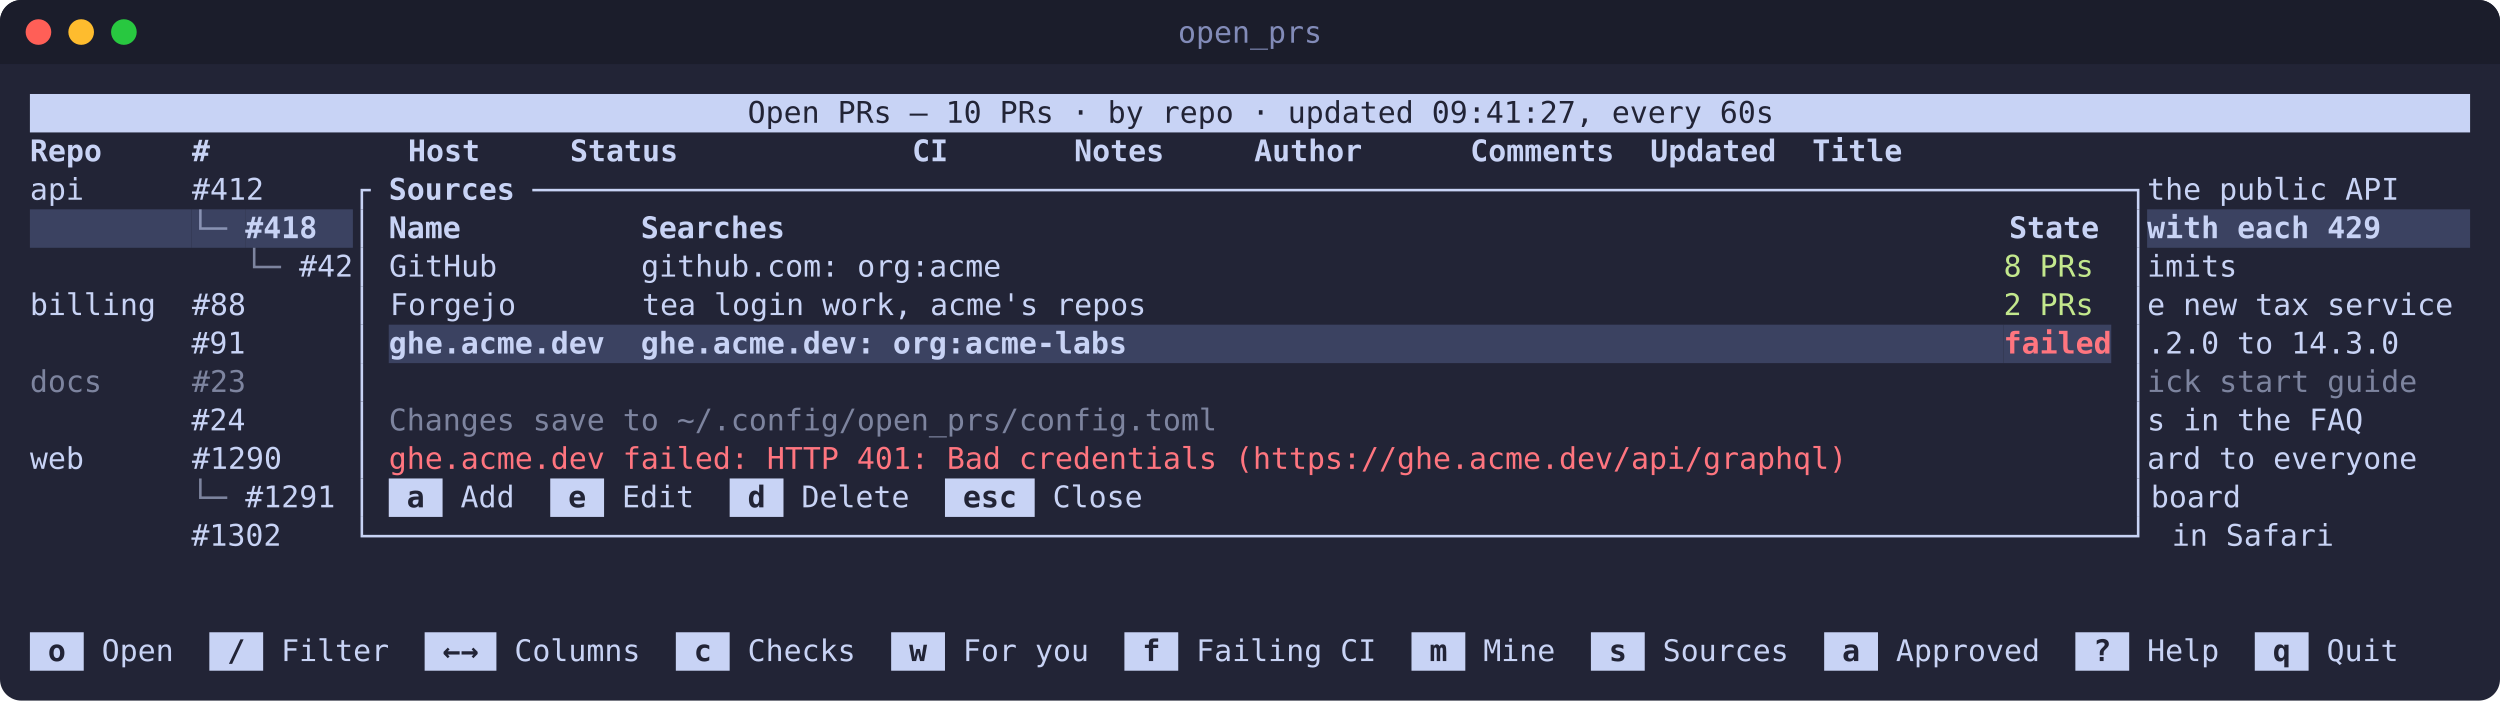
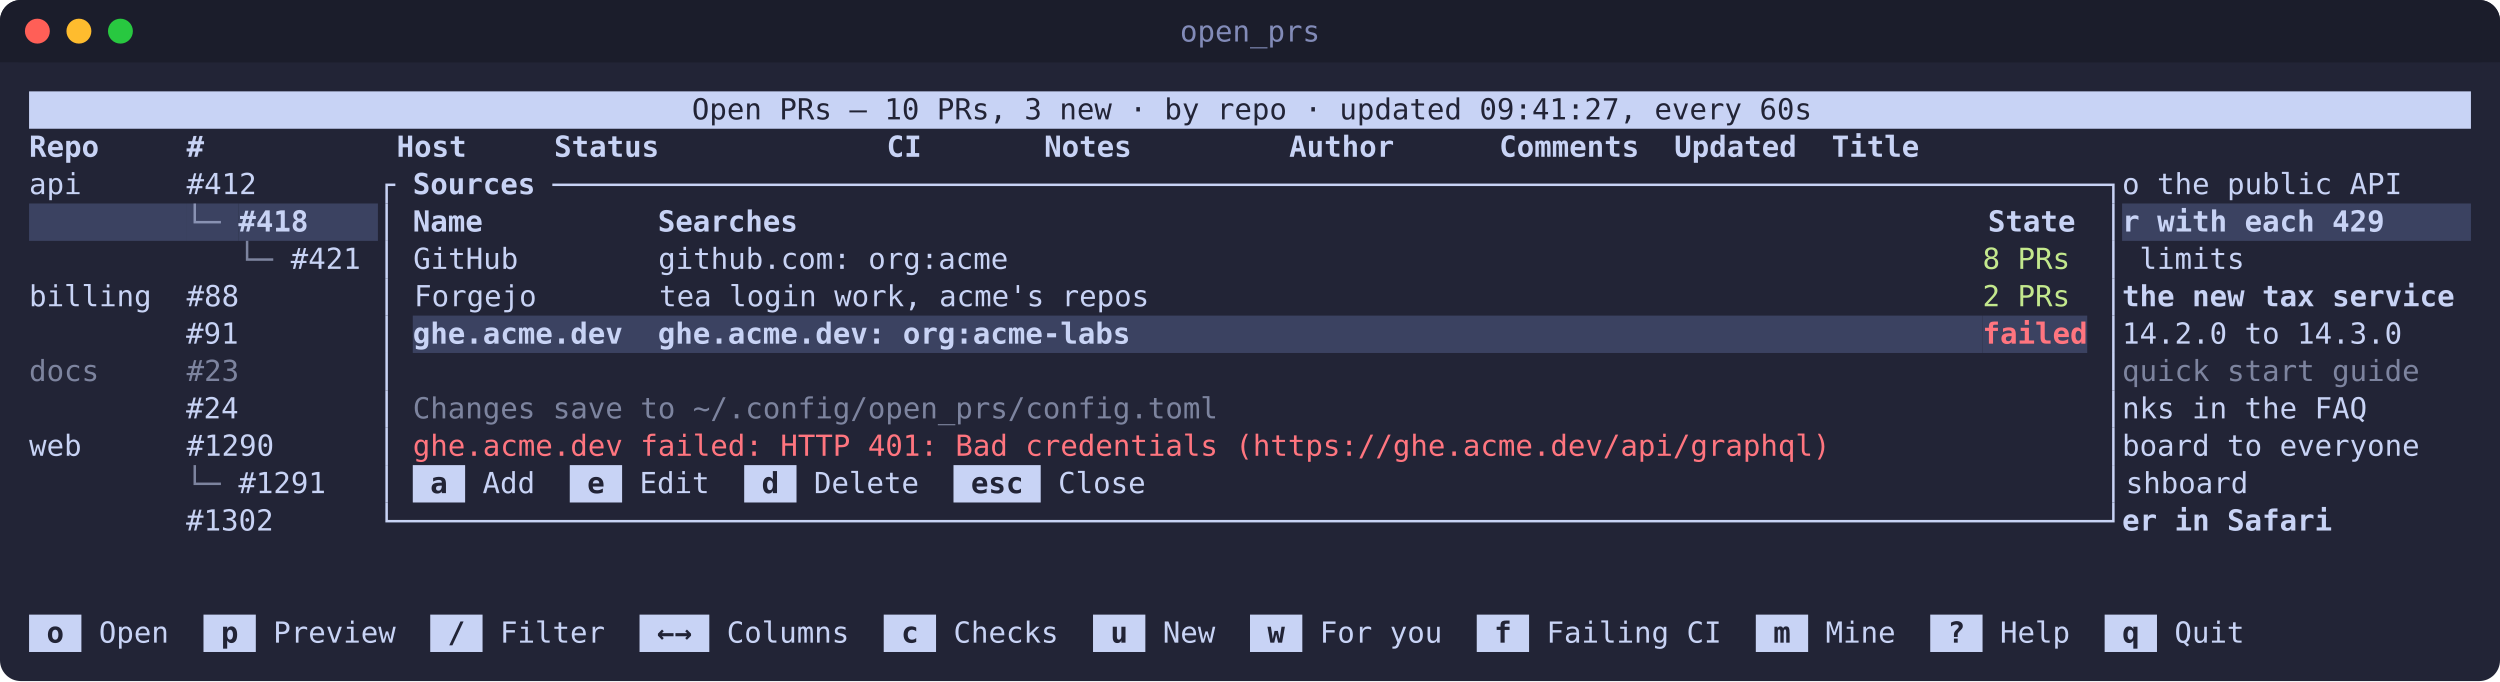
- <svg xmlns="http://www.w3.org/2000/svg" width="1170.4" height="328" viewBox="0 0 1170.4 328" font-family="ui-monospace,SFMono-Regular,Menlo,Consolas,'DejaVu Sans Mono',monospace" font-size="14" xml:space="preserve">
-   <rect width="1170.4" height="328" rx="10" fill="#222436" />
-   <rect width="1170.4" height="30" rx="10" fill="#1b1d2b" />
-   <rect y="20" width="1170.4" height="10" fill="#1b1d2b" />
+ <svg xmlns="http://www.w3.org/2000/svg" width="1204" height="328" viewBox="0 0 1204 328" font-family="ui-monospace,SFMono-Regular,Menlo,Consolas,'DejaVu Sans Mono',monospace" font-size="14" xml:space="preserve">
+   <rect width="1204" height="328" rx="10" fill="#222436" />
+   <rect width="1204" height="30" rx="10" fill="#1b1d2b" />
+   <rect y="20" width="1204" height="10" fill="#1b1d2b" />
  <circle cx="18" cy="15" r="6" fill="#ff5f57" />
  <circle cx="38" cy="15" r="6" fill="#febc2e" />
  <circle cx="58" cy="15" r="6" fill="#28c840" />
-   <text x="585.2" y="20" fill="#828bb8" text-anchor="middle">open_prs</text>
-   <rect x="14" y="44" width="1142.4" height="18" fill="#c8d3f5" />
-   <text x="350 358.4 366.8 375.2 383.6 392 400.4 408.8 417.2 425.6 434 442.4 450.8 459.2 467.6 476 484.4 492.8 501.2 509.6 518 526.4 534.8 543.2 551.6 560 568.4 576.8 585.2 593.6 602 610.4 618.8 627.2 635.6 644 652.4 660.8 669.2 677.6 686 694.4 702.8 711.2 719.6 728 736.4 744.8 753.2 761.6 770 778.4 786.8 795.2 803.6 812 820.4" y="57.5" fill="#222436">Open PRs — 10 PRs · by repo · updated 09:41:27, every 60s</text>
-   <text x="14 22.4 30.8 39.2 47.6 56 64.4 72.8 81.2 89.6 98 106.4 114.8 123.2 131.6 140 148.4 156.8 165.2 173.6 182 190.4 198.8 207.2 215.6 224 232.4 240.8 249.2 257.6 266 274.4 282.8 291.2 299.6 308 316.4 324.8 333.2 341.6 350 358.4 366.8 375.2 383.6 392 400.4 408.8 417.2 425.6 434 442.4 450.8 459.2 467.6 476 484.4 492.8 501.2 509.6 518 526.4 534.8 543.2 551.6 560 568.4 576.8 585.2 593.6 602 610.4 618.8 627.2 635.6 644 652.4 660.8 669.2 677.6 686 694.4 702.8 711.2 719.6 728 736.4 744.8 753.2 761.6 770 778.4 786.8 795.2 803.6 812 820.4 828.8 837.2 845.6 854 862.4 870.8 879.2" y="75.5" fill="#c8d3f5" font-weight="bold">Repo     #           Host     Status             CI       Notes     Author      Comments  Updated  Title</text>
-   <path d="M168.8 89L173.6 89M169.4 89.6L169.4 98" stroke="#c8d3f5" stroke-width="1.2" fill="none" />
+   <text x="602" y="20" fill="#828bb8" text-anchor="middle">open_prs</text>
+   <rect x="14" y="44" width="1176" height="18" fill="#c8d3f5" />
+   <text x="333.2 341.6 350 358.4 366.8 375.2 383.6 392 400.4 408.8 417.2 425.6 434 442.4 450.8 459.2 467.6 476 484.4 492.8 501.2 509.6 518 526.4 534.8 543.2 551.6 560 568.4 576.8 585.2 593.6 602 610.4 618.8 627.2 635.6 644 652.4 660.8 669.2 677.6 686 694.4 702.8 711.2 719.6 728 736.4 744.8 753.2 761.6 770 778.4 786.8 795.2 803.6 812 820.4 828.8 837.2 845.6 854 862.4" y="57.5" fill="#222436">Open PRs — 10 PRs, 3 new · by repo · updated 09:41:27, every 60s</text>
+   <text x="14 22.4 30.8 39.2 47.6 56 64.4 72.8 81.2 89.6 98 106.4 114.8 123.2 131.6 140 148.4 156.8 165.2 173.6 182 190.4 198.8 207.2 215.6 224 232.4 240.8 249.2 257.6 266 274.4 282.8 291.2 299.6 308 316.4 324.8 333.2 341.6 350 358.4 366.8 375.2 383.6 392 400.4 408.8 417.2 425.6 434 442.4 450.8 459.2 467.6 476 484.4 492.8 501.2 509.6 518 526.4 534.8 543.2 551.6 560 568.4 576.8 585.2 593.6 602 610.4 618.8 627.2 635.6 644 652.4 660.8 669.2 677.6 686 694.4 702.8 711.2 719.6 728 736.4 744.8 753.2 761.6 770 778.4 786.8 795.2 803.6 812 820.4 828.8 837.2 845.6 854 862.4 870.8 879.2 887.6 896 904.4 912.8" y="75.5" fill="#c8d3f5" font-weight="bold">Repo     #           Host     Status             CI       Notes         Author      Comments  Updated  Title</text>
+   <path d="M185.6 89L190.4 89M186.2 89.6L186.2 98" stroke="#c8d3f5" stroke-width="1.2" fill="none" />
  <text x="14 22.4 30.8 39.2 47.6 56 64.4 72.8 81.2 89.6 98 106.4 114.8" y="93.5" fill="#c8d3f5">api      #412</text>
-   <text x="182 190.4 198.8 207.2 215.6 224 232.4" y="93.5" fill="#c8d3f5" font-weight="bold">Sources</text>
-   <path d="M249.2 89L257.6 89M257.6 89L266 89M266 89L274.4 89M274.4 89L282.8 89M282.8 89L291.2 89M291.2 89L299.6 89M299.6 89L308 89M308 89L316.4 89M316.4 89L324.8 89M324.8 89L333.2 89M333.2 89L341.6 89M341.6 89L350 89M350 89L358.4 89M358.4 89L366.8 89M366.8 89L375.2 89M375.2 89L383.6 89M383.6 89L392 89M392 89L400.4 89M400.4 89L408.8 89M408.8 89L417.2 89M417.2 89L425.6 89M425.6 89L434 89M434 89L442.4 89M442.4 89L450.8 89M450.8 89L459.2 89M459.2 89L467.6 89M467.6 89L476 89M476 89L484.4 89M484.4 89L492.8 89M492.8 89L501.2 89M501.2 89L509.6 89M509.6 89L518 89M518 89L526.4 89M526.4 89L534.8 89M534.8 89L543.2 89M543.2 89L551.6 89M551.6 89L560 89M560 89L568.4 89M568.4 89L576.8 89M576.8 89L585.2 89M585.2 89L593.6 89M593.6 89L602 89M602 89L610.4 89M610.4 89L618.8 89M618.8 89L627.2 89M627.2 89L635.6 89M635.6 89L644 89M644 89L652.4 89M652.4 89L660.8 89M660.8 89L669.2 89M669.2 89L677.6 89M677.6 89L686 89M686 89L694.4 89M694.4 89L702.8 89M702.8 89L711.2 89M711.2 89L719.6 89M719.6 89L728 89M728 89L736.4 89M736.4 89L744.8 89M744.8 89L753.2 89M753.2 89L761.6 89M761.6 89L770 89M770 89L778.4 89M778.4 89L786.8 89M786.8 89L795.2 89M795.2 89L803.6 89M803.6 89L812 89M812 89L820.4 89M820.4 89L828.8 89M828.8 89L837.2 89M837.2 89L845.6 89M845.6 89L854 89M854 89L862.4 89M862.4 89L870.8 89M870.8 89L879.2 89M879.2 89L887.6 89M887.6 89L896 89M896 89L904.4 89M904.4 89L912.8 89M912.8 89L921.2 89M921.2 89L929.6 89M929.6 89L938 89M938 89L946.4 89M946.4 89L954.8 89M954.8 89L963.2 89M963.2 89L971.6 89M971.6 89L980 89M980 89L988.4 89M988.4 89L996.8 89M996.8 89L1001.6 89M1001 89.6L1001 98" stroke="#c8d3f5" stroke-width="1.2" fill="none" />
-   <text x="1005.2 1013.6 1022 1030.4 1038.8 1047.2 1055.6 1064 1072.4 1080.8 1089.2 1097.6 1106 1114.4" y="93.5" fill="#c8d3f5">the public API</text>
+   <text x="198.8 207.2 215.6 224 232.4 240.8 249.2" y="93.5" fill="#c8d3f5" font-weight="bold">Sources</text>
+   <path d="M266 89L274.4 89M274.4 89L282.8 89M282.8 89L291.2 89M291.2 89L299.6 89M299.6 89L308 89M308 89L316.4 89M316.4 89L324.8 89M324.8 89L333.2 89M333.2 89L341.6 89M341.6 89L350 89M350 89L358.4 89M358.4 89L366.8 89M366.8 89L375.2 89M375.2 89L383.6 89M383.6 89L392 89M392 89L400.4 89M400.4 89L408.8 89M408.8 89L417.2 89M417.2 89L425.6 89M425.6 89L434 89M434 89L442.4 89M442.4 89L450.8 89M450.8 89L459.2 89M459.2 89L467.6 89M467.6 89L476 89M476 89L484.4 89M484.4 89L492.8 89M492.8 89L501.2 89M501.2 89L509.6 89M509.6 89L518 89M518 89L526.4 89M526.4 89L534.8 89M534.8 89L543.2 89M543.2 89L551.6 89M551.6 89L560 89M560 89L568.4 89M568.4 89L576.8 89M576.8 89L585.2 89M585.2 89L593.6 89M593.6 89L602 89M602 89L610.4 89M610.4 89L618.8 89M618.8 89L627.2 89M627.2 89L635.6 89M635.6 89L644 89M644 89L652.4 89M652.4 89L660.8 89M660.8 89L669.2 89M669.2 89L677.6 89M677.6 89L686 89M686 89L694.4 89M694.4 89L702.8 89M702.8 89L711.2 89M711.2 89L719.6 89M719.6 89L728 89M728 89L736.4 89M736.4 89L744.8 89M744.8 89L753.2 89M753.2 89L761.6 89M761.6 89L770 89M770 89L778.4 89M778.4 89L786.8 89M786.8 89L795.2 89M795.2 89L803.6 89M803.6 89L812 89M812 89L820.4 89M820.4 89L828.8 89M828.8 89L837.2 89M837.2 89L845.6 89M845.6 89L854 89M854 89L862.4 89M862.4 89L870.8 89M870.8 89L879.2 89M879.2 89L887.6 89M887.6 89L896 89M896 89L904.4 89M904.4 89L912.8 89M912.8 89L921.2 89M921.2 89L929.6 89M929.6 89L938 89M938 89L946.4 89M946.4 89L954.8 89M954.8 89L963.2 89M963.2 89L971.6 89M971.6 89L980 89M980 89L988.4 89M988.4 89L996.8 89M996.8 89L1005.2 89M1005.2 89L1013.6 89M1013.6 89L1018.4 89M1017.8 89.6L1017.8 98" stroke="#c8d3f5" stroke-width="1.2" fill="none" />
+   <text x="1022 1030.4 1038.8 1047.2 1055.6 1064 1072.4 1080.8 1089.2 1097.6 1106 1114.4 1122.8 1131.2 1139.6 1148" y="93.5" fill="#c8d3f5">o the public API</text>
  <rect x="14" y="98" width="75.6" height="18" fill="#3b4261" />
  <rect x="89.6" y="98" width="25.2" height="18" fill="#3b4261" />
  <path d="M93.2 107L98 107M93.8 98L93.8 106.4M98 107L106.4 107" stroke="#c8d3f5" stroke-width="1.2" fill="none" opacity="0.55" />
-   <rect x="114.8" y="98" width="50.4" height="18" fill="#3b4261" />
+   <rect x="114.8" y="98" width="67.2" height="18" fill="#3b4261" />
  <text x="114.8 123.2 131.6 140" y="111.5" fill="#c8d3f5" font-weight="bold">#418</text>
-   <path d="M169.4 98L169.4 116" stroke="#c8d3f5" stroke-width="1.2" fill="none" />
-   <text x="182 190.4 198.8 207.2 215.6 224 232.4 240.8 249.2 257.6 266 274.4 282.8 291.2 299.6 308 316.4 324.8 333.2 341.6 350 358.4 366.8 375.2 383.6 392 400.4 408.8 417.2 425.6 434 442.4 450.8 459.2 467.6 476 484.4 492.8 501.2 509.6 518 526.4 534.8 543.2 551.6 560 568.4 576.8 585.2 593.6 602 610.4 618.8 627.2 635.6 644 652.4 660.8 669.2 677.6 686 694.4 702.8 711.2 719.6 728 736.4 744.8 753.2 761.6 770 778.4 786.8 795.2 803.6 812 820.4 828.8 837.2 845.6 854 862.4 870.8 879.2 887.6 896 904.4 912.8 921.2 929.6 938 946.4 954.8 963.2 971.6" y="111.5" fill="#c8d3f5" font-weight="bold">Name          Searches                                                                    State</text>
-   <path d="M1001 98L1001 116" stroke="#c8d3f5" stroke-width="1.2" fill="none" />
-   <rect x="1005.2" y="98" width="151.2" height="18" fill="#3b4261" />
-   <text x="1005.2 1013.6 1022 1030.4 1038.8 1047.2 1055.6 1064 1072.4 1080.8 1089.2 1097.6 1106" y="111.5" fill="#c8d3f5" font-weight="bold">with each 429</text>
+   <path d="M186.2 98L186.2 116" stroke="#c8d3f5" stroke-width="1.2" fill="none" />
+   <text x="198.8 207.2 215.6 224 232.4 240.8 249.2 257.6 266 274.4 282.8 291.2 299.6 308 316.4 324.8 333.2 341.6 350 358.4 366.8 375.2 383.6 392 400.4 408.8 417.2 425.6 434 442.4 450.8 459.2 467.6 476 484.4 492.8 501.2 509.6 518 526.4 534.8 543.2 551.6 560 568.4 576.8 585.2 593.6 602 610.4 618.8 627.2 635.6 644 652.4 660.8 669.2 677.6 686 694.4 702.8 711.2 719.6 728 736.4 744.8 753.2 761.6 770 778.4 786.8 795.2 803.6 812 820.4 828.8 837.2 845.6 854 862.4 870.8 879.2 887.6 896 904.4 912.8 921.2 929.6 938 946.4 954.8 963.2 971.6 980 988.4" y="111.5" fill="#c8d3f5" font-weight="bold">Name          Searches                                                                    State</text>
+   <path d="M1017.8 98L1017.8 116" stroke="#c8d3f5" stroke-width="1.2" fill="none" />
+   <rect x="1022" y="98" width="168" height="18" fill="#3b4261" />
+   <text x="1022 1030.4 1038.8 1047.2 1055.6 1064 1072.4 1080.8 1089.2 1097.6 1106 1114.4 1122.8 1131.2 1139.6" y="111.5" fill="#c8d3f5" font-weight="bold">r with each 429</text>
  <path d="M118.4 125L123.2 125M119 116L119 124.4M123.2 125L131.6 125" stroke="#c8d3f5" stroke-width="1.2" fill="none" opacity="0.55" />
-   <path d="M169.4 116L169.4 134" stroke="#c8d3f5" stroke-width="1.2" fill="none" />
-   <text x="140 148.4 156.8 165.2 173.6 182 190.4 198.8 207.2 215.6 224 232.4 240.8 249.2 257.6 266 274.4 282.8 291.2 299.6 308 316.4 324.8 333.2 341.6 350 358.4 366.8 375.2 383.6 392 400.4 408.8 417.2 425.6 434 442.4 450.8 459.2" y="129.5" fill="#c8d3f5">#42  GitHub        github.com: org:acme</text>
-   <text x="938 946.4 954.8 963.2 971.6" y="129.5" fill="#c3e88d">8 PRs</text>
-   <path d="M1001 116L1001 134" stroke="#c8d3f5" stroke-width="1.2" fill="none" />
-   <text x="1005.2 1013.6 1022 1030.4 1038.8" y="129.5" fill="#c8d3f5">imits</text>
-   <path d="M169.4 134L169.4 152" stroke="#c8d3f5" stroke-width="1.2" fill="none" />
-   <text x="14 22.4 30.8 39.2 47.6 56 64.4 72.8 81.2 89.6 98 106.4 114.8 123.2 131.6 140 148.4 156.8 165.2 173.6 182 190.4 198.8 207.2 215.6 224 232.4 240.8 249.2 257.6 266 274.4 282.8 291.2 299.6 308 316.4 324.8 333.2 341.6 350 358.4 366.8 375.2 383.6 392 400.4 408.8 417.2 425.6 434 442.4 450.8 459.2 467.6 476 484.4 492.8 501.2 509.6 518 526.4" y="147.5" fill="#c8d3f5">billing  #88        Forgejo       tea login work, acme's repos</text>
-   <text x="938 946.4 954.8 963.2 971.6" y="147.5" fill="#c3e88d">2 PRs</text>
-   <path d="M1001 134L1001 152" stroke="#c8d3f5" stroke-width="1.2" fill="none" />
-   <text x="1005.2 1013.6 1022 1030.4 1038.8 1047.2 1055.6 1064 1072.4 1080.8 1089.2 1097.6 1106 1114.4 1122.8 1131.2 1139.6" y="147.5" fill="#c8d3f5">e new tax service</text>
-   <path d="M169.4 152L169.4 170" stroke="#c8d3f5" stroke-width="1.2" fill="none" />
+   <path d="M186.2 116L186.2 134" stroke="#c8d3f5" stroke-width="1.2" fill="none" />
+   <text x="140 148.4 156.8 165.2 173.6 182 190.4 198.8 207.2 215.6 224 232.4 240.8 249.2 257.6 266 274.4 282.8 291.2 299.6 308 316.4 324.8 333.2 341.6 350 358.4 366.8 375.2 383.6 392 400.4 408.8 417.2 425.6 434 442.4 450.8 459.2 467.6 476" y="129.5" fill="#c8d3f5">#421   GitHub        github.com: org:acme</text>
+   <text x="954.8 963.2 971.6 980 988.4" y="129.5" fill="#c3e88d">8 PRs</text>
+   <path d="M1017.8 116L1017.8 134" stroke="#c8d3f5" stroke-width="1.2" fill="none" />
+   <text x="1030.4 1038.8 1047.2 1055.6 1064 1072.4" y="129.5" fill="#c8d3f5">limits</text>
+   <path d="M186.2 134L186.2 152" stroke="#c8d3f5" stroke-width="1.2" fill="none" />
+   <text x="14 22.4 30.8 39.2 47.6 56 64.4 72.8 81.2 89.6 98 106.4 114.8 123.2 131.6 140 148.4 156.8 165.2 173.6 182 190.4 198.8 207.2 215.6 224 232.4 240.8 249.2 257.6 266 274.4 282.8 291.2 299.6 308 316.4 324.8 333.2 341.6 350 358.4 366.8 375.2 383.6 392 400.4 408.8 417.2 425.6 434 442.4 450.8 459.2 467.6 476 484.4 492.8 501.2 509.6 518 526.4 534.8 543.2" y="147.5" fill="#c8d3f5">billing  #88          Forgejo       tea login work, acme's repos</text>
+   <text x="954.8 963.2 971.6 980 988.4" y="147.5" fill="#c3e88d">2 PRs</text>
+   <path d="M1017.8 134L1017.8 152" stroke="#c8d3f5" stroke-width="1.2" fill="none" />
+   <text x="1022 1030.4 1038.8 1047.2 1055.6 1064 1072.4 1080.8 1089.2 1097.6 1106 1114.4 1122.8 1131.2 1139.6 1148 1156.4 1164.8 1173.2" y="147.5" fill="#c8d3f5" font-weight="bold">the new tax service</text>
+   <path d="M186.2 152L186.2 170" stroke="#c8d3f5" stroke-width="1.2" fill="none" />
  <text x="89.6 98 106.4" y="165.5" fill="#c8d3f5">#91</text>
-   <rect x="182" y="152" width="756" height="18" fill="#3b4261" />
-   <text x="182 190.4 198.8 207.2 215.6 224 232.4 240.8 249.2 257.6 266 274.4 282.8 291.2 299.6 308 316.4 324.8 333.2 341.6 350 358.4 366.8 375.2 383.6 392 400.4 408.8 417.2 425.6 434 442.4 450.8 459.2 467.6 476 484.4 492.8 501.2 509.6 518" y="165.5" fill="#c8d3f5" font-weight="bold">ghe.acme.dev  ghe.acme.dev: org:acme-labs</text>
-   <rect x="938" y="152" width="50.4" height="18" fill="#3b4261" />
-   <text x="938 946.4 954.8 963.2 971.6 980" y="165.5" fill="#ff757f" font-weight="bold">failed</text>
-   <path d="M1001 152L1001 170" stroke="#c8d3f5" stroke-width="1.2" fill="none" />
-   <text x="1005.2 1013.6 1022 1030.4 1038.8 1047.2 1055.6 1064 1072.4 1080.8 1089.2 1097.6 1106 1114.4" y="165.5" fill="#c8d3f5">.2.0 to 14.3.0</text>
+   <rect x="198.8" y="152" width="756" height="18" fill="#3b4261" />
+   <text x="198.8 207.2 215.6 224 232.4 240.8 249.2 257.6 266 274.4 282.8 291.2 299.6 308 316.4 324.8 333.2 341.6 350 358.4 366.8 375.2 383.6 392 400.4 408.8 417.2 425.6 434 442.4 450.8 459.2 467.6 476 484.4 492.8 501.2 509.6 518 526.4 534.8" y="165.5" fill="#c8d3f5" font-weight="bold">ghe.acme.dev  ghe.acme.dev: org:acme-labs</text>
+   <rect x="954.8" y="152" width="50.4" height="18" fill="#3b4261" />
+   <text x="954.8 963.2 971.6 980 988.4 996.8" y="165.5" fill="#ff757f" font-weight="bold">failed</text>
+   <path d="M1017.8 152L1017.8 170" stroke="#c8d3f5" stroke-width="1.2" fill="none" />
+   <text x="1022 1030.4 1038.8 1047.2 1055.6 1064 1072.4 1080.8 1089.2 1097.6 1106 1114.4 1122.8 1131.2 1139.6 1148" y="165.5" fill="#c8d3f5">14.2.0 to 14.3.0</text>
  <text x="14 22.4 30.8 39.2 47.6 56 64.4 72.8 81.2 89.6 98 106.4" y="183.5" fill="#c8d3f5" opacity="0.55">docs     #23</text>
-   <path d="M169.4 170L169.4 188M1001 170L1001 188" stroke="#c8d3f5" stroke-width="1.2" fill="none" />
-   <text x="1005.2 1013.6 1022 1030.4 1038.8 1047.2 1055.6 1064 1072.4 1080.8 1089.2 1097.6 1106 1114.4 1122.8" y="183.5" fill="#c8d3f5" opacity="0.55">ick start guide</text>
-   <path d="M169.4 188L169.4 206" stroke="#c8d3f5" stroke-width="1.2" fill="none" />
+   <path d="M186.2 170L186.2 188M1017.8 170L1017.8 188" stroke="#c8d3f5" stroke-width="1.2" fill="none" />
+   <text x="1022 1030.4 1038.8 1047.2 1055.6 1064 1072.4 1080.8 1089.2 1097.6 1106 1114.4 1122.8 1131.2 1139.6 1148 1156.4" y="183.5" fill="#c8d3f5" opacity="0.55">quick start guide</text>
+   <path d="M186.2 188L186.2 206" stroke="#c8d3f5" stroke-width="1.2" fill="none" />
  <text x="89.6 98 106.4" y="201.5" fill="#c8d3f5">#24</text>
-   <text x="182 190.4 198.8 207.2 215.6 224 232.4 240.8 249.2 257.6 266 274.4 282.8 291.2 299.6 308 316.4 324.8 333.2 341.6 350 358.4 366.8 375.2 383.6 392 400.4 408.8 417.2 425.6 434 442.4 450.8 459.2 467.6 476 484.4 492.8 501.2 509.6 518 526.4 534.8 543.2 551.6 560" y="201.5" fill="#c8d3f5" opacity="0.55">Changes save to ~/.config/open_prs/config.toml</text>
-   <path d="M1001 188L1001 206" stroke="#c8d3f5" stroke-width="1.2" fill="none" />
-   <text x="1005.2 1013.6 1022 1030.4 1038.8 1047.2 1055.6 1064 1072.4 1080.8 1089.2 1097.6" y="201.5" fill="#c8d3f5">s in the FAQ</text>
-   <path d="M169.4 206L169.4 224" stroke="#c8d3f5" stroke-width="1.2" fill="none" />
+   <text x="198.8 207.2 215.6 224 232.4 240.8 249.2 257.6 266 274.4 282.8 291.2 299.6 308 316.4 324.8 333.2 341.6 350 358.4 366.8 375.2 383.6 392 400.4 408.8 417.2 425.6 434 442.4 450.8 459.2 467.6 476 484.4 492.8 501.2 509.6 518 526.4 534.8 543.2 551.6 560 568.4 576.8" y="201.5" fill="#c8d3f5" opacity="0.55">Changes save to ~/.config/open_prs/config.toml</text>
+   <path d="M1017.8 188L1017.8 206" stroke="#c8d3f5" stroke-width="1.2" fill="none" />
+   <text x="1022 1030.4 1038.8 1047.2 1055.6 1064 1072.4 1080.8 1089.2 1097.6 1106 1114.4 1122.8 1131.2" y="201.5" fill="#c8d3f5">nks in the FAQ</text>
+   <path d="M186.2 206L186.2 224" stroke="#c8d3f5" stroke-width="1.2" fill="none" />
  <text x="14 22.4 30.8 39.2 47.6 56 64.4 72.8 81.2 89.6 98 106.4 114.8 123.2" y="219.5" fill="#c8d3f5">web      #1290</text>
-   <text x="182 190.4 198.8 207.2 215.6 224 232.4 240.8 249.2 257.6 266 274.4 282.8 291.2 299.6 308 316.4 324.8 333.2 341.6 350 358.4 366.8 375.2 383.6 392 400.4 408.8 417.2 425.6 434 442.4 450.8 459.2 467.6 476 484.4 492.8 501.2 509.6 518 526.4 534.8 543.2 551.6 560 568.4 576.8 585.2 593.6 602 610.4 618.8 627.2 635.6 644 652.4 660.8 669.2 677.6 686 694.4 702.8 711.2 719.6 728 736.4 744.8 753.2 761.6 770 778.4 786.8 795.2 803.6 812 820.4 828.8 837.2 845.6 854" y="219.5" fill="#ff757f">ghe.acme.dev failed: HTTP 401: Bad credentials (https://ghe.acme.dev/api/graphql)</text>
-   <path d="M1001 206L1001 224" stroke="#c8d3f5" stroke-width="1.2" fill="none" />
-   <text x="1005.2 1013.6 1022 1030.4 1038.8 1047.2 1055.6 1064 1072.4 1080.8 1089.2 1097.6 1106 1114.4 1122.8" y="219.5" fill="#c8d3f5">ard to everyone</text>
+   <text x="198.8 207.2 215.6 224 232.4 240.8 249.2 257.6 266 274.4 282.8 291.2 299.6 308 316.4 324.8 333.2 341.6 350 358.4 366.8 375.2 383.6 392 400.4 408.8 417.2 425.6 434 442.4 450.8 459.2 467.6 476 484.4 492.8 501.2 509.6 518 526.4 534.8 543.2 551.6 560 568.4 576.8 585.2 593.6 602 610.4 618.8 627.2 635.6 644 652.4 660.8 669.2 677.6 686 694.4 702.8 711.2 719.6 728 736.4 744.8 753.2 761.6 770 778.4 786.8 795.2 803.6 812 820.4 828.8 837.2 845.6 854 862.4 870.8" y="219.5" fill="#ff757f">ghe.acme.dev failed: HTTP 401: Bad credentials (https://ghe.acme.dev/api/graphql)</text>
+   <path d="M1017.8 206L1017.8 224" stroke="#c8d3f5" stroke-width="1.2" fill="none" />
+   <text x="1022 1030.4 1038.8 1047.2 1055.6 1064 1072.4 1080.8 1089.2 1097.6 1106 1114.4 1122.8 1131.2 1139.6 1148 1156.4" y="219.5" fill="#c8d3f5">board to everyone</text>
  <path d="M93.2 233L98 233M93.8 224L93.8 232.4M98 233L106.4 233" stroke="#c8d3f5" stroke-width="1.2" fill="none" opacity="0.55" />
-   <path d="M169.4 224L169.4 242" stroke="#c8d3f5" stroke-width="1.2" fill="none" />
+   <path d="M186.2 224L186.2 242" stroke="#c8d3f5" stroke-width="1.2" fill="none" />
  <text x="114.8 123.2 131.6 140 148.4" y="237.5" fill="#c8d3f5">#1291</text>
-   <rect x="182" y="224" width="25.2" height="18" fill="#c8d3f5" />
-   <text x="190.4" y="237.5" fill="#222436" font-weight="bold">a</text>
-   <text x="215.6 224 232.4" y="237.5" fill="#c8d3f5">Add</text>
-   <rect x="257.6" y="224" width="25.2" height="18" fill="#c8d3f5" />
-   <text x="266" y="237.5" fill="#222436" font-weight="bold">e</text>
-   <text x="291.2 299.6 308 316.4" y="237.5" fill="#c8d3f5">Edit</text>
-   <rect x="341.6" y="224" width="25.2" height="18" fill="#c8d3f5" />
-   <text x="350" y="237.5" fill="#222436" font-weight="bold">d</text>
-   <text x="375.2 383.6 392 400.4 408.8 417.2" y="237.5" fill="#c8d3f5">Delete</text>
-   <rect x="442.4" y="224" width="42" height="18" fill="#c8d3f5" />
-   <text x="450.8 459.2 467.6" y="237.5" fill="#222436" font-weight="bold">esc</text>
-   <path d="M1001 224L1001 242" stroke="#c8d3f5" stroke-width="1.2" fill="none" />
-   <text x="492.8 501.2 509.6 518 526.4 534.8 543.2 551.6 560 568.4 576.8 585.2 593.6 602 610.4 618.8 627.2 635.6 644 652.4 660.8 669.2 677.6 686 694.4 702.8 711.2 719.6 728 736.4 744.8 753.2 761.6 770 778.4 786.8 795.2 803.6 812 820.4 828.8 837.2 845.6 854 862.4 870.8 879.2 887.6 896 904.4 912.8 921.2 929.6 938 946.4 954.8 963.2 971.6 980 988.4 996.8 1005.2 1013.6 1022 1030.4 1038.8" y="237.5" fill="#c8d3f5">Close                                                        board</text>
-   <path d="M168.8 251L173.6 251M169.4 242L169.4 250.4M173.6 251L182 251M182 251L190.4 251M190.4 251L198.8 251M198.8 251L207.2 251M207.2 251L215.6 251M215.6 251L224 251M224 251L232.4 251M232.4 251L240.8 251M240.8 251L249.2 251M249.2 251L257.6 251M257.6 251L266 251M266 251L274.4 251M274.4 251L282.8 251M282.8 251L291.2 251M291.2 251L299.6 251M299.6 251L308 251M308 251L316.4 251M316.4 251L324.8 251M324.8 251L333.2 251M333.2 251L341.6 251M341.6 251L350 251M350 251L358.4 251M358.4 251L366.8 251M366.8 251L375.2 251M375.2 251L383.6 251M383.6 251L392 251M392 251L400.4 251M400.4 251L408.8 251M408.8 251L417.2 251M417.2 251L425.6 251M425.6 251L434 251M434 251L442.4 251M442.4 251L450.8 251M450.8 251L459.2 251M459.2 251L467.6 251M467.6 251L476 251M476 251L484.4 251M484.4 251L492.8 251M492.8 251L501.2 251M501.2 251L509.6 251M509.6 251L518 251M518 251L526.4 251M526.4 251L534.8 251M534.8 251L543.2 251M543.2 251L551.6 251M551.6 251L560 251M560 251L568.4 251M568.4 251L576.8 251M576.8 251L585.2 251M585.2 251L593.6 251M593.6 251L602 251M602 251L610.4 251M610.4 251L618.8 251M618.8 251L627.2 251M627.2 251L635.6 251M635.6 251L644 251M644 251L652.4 251M652.4 251L660.8 251M660.8 251L669.2 251M669.2 251L677.6 251M677.6 251L686 251M686 251L694.4 251M694.4 251L702.8 251M702.8 251L711.2 251M711.2 251L719.6 251M719.6 251L728 251M728 251L736.4 251M736.4 251L744.8 251M744.8 251L753.2 251M753.2 251L761.6 251M761.6 251L770 251M770 251L778.4 251M778.4 251L786.8 251M786.8 251L795.2 251M795.2 251L803.6 251M803.6 251L812 251M812 251L820.4 251M820.4 251L828.8 251M828.8 251L837.2 251M837.2 251L845.6 251M845.6 251L854 251M854 251L862.4 251M862.4 251L870.8 251M870.8 251L879.2 251M879.2 251L887.6 251M887.6 251L896 251M896 251L904.4 251M904.4 251L912.8 251M912.8 251L921.2 251M921.2 251L929.6 251M929.6 251L938 251M938 251L946.4 251M946.4 251L954.8 251M954.8 251L963.2 251M963.2 251L971.6 251M971.6 251L980 251M980 251L988.4 251M988.4 251L996.8 251M996.8 251L1001.6 251M1001 242L1001 250.4" stroke="#c8d3f5" stroke-width="1.2" fill="none" />
-   <text x="89.6 98 106.4 114.8 123.2 131.6 140 148.4 156.8 165.2 173.6 182 190.4 198.8 207.2 215.6 224 232.4 240.8 249.2 257.6 266 274.4 282.8 291.2 299.6 308 316.4 324.8 333.2 341.6 350 358.4 366.8 375.2 383.6 392 400.4 408.8 417.2 425.6 434 442.4 450.8 459.2 467.6 476 484.4 492.8 501.2 509.6 518 526.4 534.8 543.2 551.6 560 568.4 576.8 585.2 593.6 602 610.4 618.8 627.2 635.6 644 652.4 660.8 669.2 677.6 686 694.4 702.8 711.2 719.6 728 736.4 744.8 753.2 761.6 770 778.4 786.8 795.2 803.6 812 820.4 828.8 837.2 845.6 854 862.4 870.8 879.2 887.6 896 904.4 912.8 921.2 929.6 938 946.4 954.8 963.2 971.6 980 988.4 996.8 1005.2 1013.6 1022 1030.4 1038.8 1047.2 1055.6 1064 1072.4 1080.8" y="255.5" fill="#c8d3f5">#1302                                                                                                         in Safari</text>
+   <rect x="198.8" y="224" width="25.2" height="18" fill="#c8d3f5" />
+   <text x="207.2" y="237.5" fill="#222436" font-weight="bold">a</text>
+   <text x="232.4 240.8 249.2" y="237.5" fill="#c8d3f5">Add</text>
+   <rect x="274.4" y="224" width="25.2" height="18" fill="#c8d3f5" />
+   <text x="282.8" y="237.5" fill="#222436" font-weight="bold">e</text>
+   <text x="308 316.4 324.8 333.2" y="237.5" fill="#c8d3f5">Edit</text>
+   <rect x="358.4" y="224" width="25.2" height="18" fill="#c8d3f5" />
+   <text x="366.8" y="237.5" fill="#222436" font-weight="bold">d</text>
+   <text x="392 400.4 408.8 417.2 425.6 434" y="237.5" fill="#c8d3f5">Delete</text>
+   <rect x="459.2" y="224" width="42" height="18" fill="#c8d3f5" />
+   <text x="467.6 476 484.4" y="237.5" fill="#222436" font-weight="bold">esc</text>
+   <path d="M1017.8 224L1017.8 242" stroke="#c8d3f5" stroke-width="1.2" fill="none" />
+   <text x="509.6 518 526.4 534.8 543.2 551.6 560 568.4 576.8 585.2 593.6 602 610.4 618.8 627.2 635.6 644 652.4 660.8 669.2 677.6 686 694.4 702.8 711.2 719.6 728 736.4 744.8 753.2 761.6 770 778.4 786.8 795.2 803.6 812 820.4 828.8 837.2 845.6 854 862.4 870.8 879.2 887.6 896 904.4 912.8 921.2 929.6 938 946.4 954.8 963.2 971.6 980 988.4 996.8 1005.2 1013.6 1022 1030.4 1038.8 1047.2 1055.6 1064 1072.4" y="237.5" fill="#c8d3f5">Close                                                        shboard</text>
+   <path d="M185.6 251L190.4 251M186.2 242L186.2 250.4M190.4 251L198.8 251M198.8 251L207.2 251M207.2 251L215.6 251M215.6 251L224 251M224 251L232.4 251M232.4 251L240.8 251M240.8 251L249.2 251M249.2 251L257.6 251M257.6 251L266 251M266 251L274.4 251M274.4 251L282.8 251M282.8 251L291.2 251M291.2 251L299.6 251M299.6 251L308 251M308 251L316.4 251M316.4 251L324.8 251M324.8 251L333.2 251M333.2 251L341.6 251M341.6 251L350 251M350 251L358.4 251M358.4 251L366.8 251M366.8 251L375.2 251M375.2 251L383.6 251M383.6 251L392 251M392 251L400.4 251M400.4 251L408.8 251M408.8 251L417.2 251M417.2 251L425.6 251M425.6 251L434 251M434 251L442.4 251M442.4 251L450.8 251M450.8 251L459.2 251M459.2 251L467.6 251M467.6 251L476 251M476 251L484.4 251M484.4 251L492.8 251M492.8 251L501.2 251M501.2 251L509.6 251M509.6 251L518 251M518 251L526.4 251M526.4 251L534.8 251M534.8 251L543.2 251M543.2 251L551.6 251M551.6 251L560 251M560 251L568.4 251M568.4 251L576.8 251M576.8 251L585.2 251M585.2 251L593.6 251M593.6 251L602 251M602 251L610.4 251M610.4 251L618.8 251M618.8 251L627.2 251M627.2 251L635.6 251M635.6 251L644 251M644 251L652.4 251M652.4 251L660.8 251M660.8 251L669.2 251M669.2 251L677.6 251M677.6 251L686 251M686 251L694.4 251M694.4 251L702.8 251M702.8 251L711.2 251M711.2 251L719.6 251M719.6 251L728 251M728 251L736.4 251M736.4 251L744.8 251M744.8 251L753.2 251M753.2 251L761.6 251M761.6 251L770 251M770 251L778.4 251M778.4 251L786.8 251M786.8 251L795.2 251M795.2 251L803.6 251M803.6 251L812 251M812 251L820.4 251M820.4 251L828.8 251M828.8 251L837.2 251M837.2 251L845.6 251M845.6 251L854 251M854 251L862.4 251M862.4 251L870.8 251M870.8 251L879.2 251M879.2 251L887.6 251M887.6 251L896 251M896 251L904.4 251M904.4 251L912.8 251M912.8 251L921.2 251M921.2 251L929.6 251M929.6 251L938 251M938 251L946.4 251M946.4 251L954.8 251M954.8 251L963.2 251M963.2 251L971.6 251M971.6 251L980 251M980 251L988.4 251M988.4 251L996.8 251M996.8 251L1005.2 251M1005.2 251L1013.6 251M1013.6 251L1018.4 251M1017.8 242L1017.8 250.4" stroke="#c8d3f5" stroke-width="1.2" fill="none" />
+   <text x="89.6 98 106.4 114.8 123.2" y="255.5" fill="#c8d3f5">#1302</text>
+   <text x="1022 1030.4 1038.8 1047.2 1055.6 1064 1072.4 1080.8 1089.2 1097.6 1106 1114.4" y="255.5" fill="#c8d3f5" font-weight="bold">er in Safari</text>
  <rect x="14" y="296" width="25.2" height="18" fill="#c8d3f5" />
  <text x="22.4" y="309.5" fill="#222436" font-weight="bold">o</text>
  <text x="47.6 56 64.4 72.8" y="309.5" fill="#c8d3f5">Open</text>
  <rect x="98" y="296" width="25.2" height="18" fill="#c8d3f5" />
-   <text x="106.4" y="309.5" fill="#222436" font-weight="bold">/</text>
-   <text x="131.6 140 148.4 156.8 165.2 173.6" y="309.5" fill="#c8d3f5">Filter</text>
-   <rect x="198.8" y="296" width="33.6" height="18" fill="#c8d3f5" />
-   <text x="207.2 215.6" y="309.5" fill="#222436" font-weight="bold">←→</text>
-   <text x="240.8 249.2 257.6 266 274.4 282.8 291.2" y="309.5" fill="#c8d3f5">Columns</text>
-   <rect x="316.4" y="296" width="25.2" height="18" fill="#c8d3f5" />
-   <text x="324.8" y="309.5" fill="#222436" font-weight="bold">c</text>
-   <text x="350 358.4 366.8 375.2 383.6 392" y="309.5" fill="#c8d3f5">Checks</text>
-   <rect x="417.2" y="296" width="25.2" height="18" fill="#c8d3f5" />
-   <text x="425.6" y="309.5" fill="#222436" font-weight="bold">w</text>
-   <text x="450.8 459.2 467.6 476 484.4 492.8 501.2" y="309.5" fill="#c8d3f5">For you</text>
+   <text x="106.4" y="309.5" fill="#222436" font-weight="bold">p</text>
+   <text x="131.6 140 148.4 156.8 165.2 173.6 182" y="309.5" fill="#c8d3f5">Preview</text>
+   <rect x="207.2" y="296" width="25.2" height="18" fill="#c8d3f5" />
+   <text x="215.6" y="309.5" fill="#222436" font-weight="bold">/</text>
+   <text x="240.8 249.2 257.6 266 274.4 282.8" y="309.5" fill="#c8d3f5">Filter</text>
+   <rect x="308" y="296" width="33.6" height="18" fill="#c8d3f5" />
+   <text x="316.4 324.8" y="309.5" fill="#222436" font-weight="bold">←→</text>
+   <text x="350 358.4 366.8 375.2 383.6 392 400.4" y="309.5" fill="#c8d3f5">Columns</text>
+   <rect x="425.6" y="296" width="25.2" height="18" fill="#c8d3f5" />
+   <text x="434" y="309.5" fill="#222436" font-weight="bold">c</text>
+   <text x="459.2 467.6 476 484.4 492.8 501.2" y="309.5" fill="#c8d3f5">Checks</text>
  <rect x="526.4" y="296" width="25.2" height="18" fill="#c8d3f5" />
-   <text x="534.8" y="309.5" fill="#222436" font-weight="bold">f</text>
-   <text x="560 568.4 576.8 585.2 593.6 602 610.4 618.8 627.2 635.6" y="309.5" fill="#c8d3f5">Failing CI</text>
-   <rect x="660.8" y="296" width="25.2" height="18" fill="#c8d3f5" />
-   <text x="669.2" y="309.5" fill="#222436" font-weight="bold">m</text>
-   <text x="694.4 702.8 711.2 719.6" y="309.5" fill="#c8d3f5">Mine</text>
-   <rect x="744.8" y="296" width="25.2" height="18" fill="#c8d3f5" />
-   <text x="753.2" y="309.5" fill="#222436" font-weight="bold">s</text>
-   <text x="778.4 786.8 795.2 803.6 812 820.4 828.8" y="309.5" fill="#c8d3f5">Sources</text>
-   <rect x="854" y="296" width="25.2" height="18" fill="#c8d3f5" />
-   <text x="862.4" y="309.5" fill="#222436" font-weight="bold">a</text>
-   <text x="887.6 896 904.4 912.8 921.2 929.6 938 946.4" y="309.5" fill="#c8d3f5">Approved</text>
-   <rect x="971.6" y="296" width="25.2" height="18" fill="#c8d3f5" />
-   <text x="980" y="309.5" fill="#222436" font-weight="bold">?</text>
-   <text x="1005.2 1013.6 1022 1030.4" y="309.5" fill="#c8d3f5">Help</text>
-   <rect x="1055.6" y="296" width="25.2" height="18" fill="#c8d3f5" />
-   <text x="1064" y="309.5" fill="#222436" font-weight="bold">q</text>
-   <text x="1089.2 1097.6 1106 1114.4" y="309.5" fill="#c8d3f5">Quit</text>
+   <text x="534.8" y="309.5" fill="#222436" font-weight="bold">u</text>
+   <text x="560 568.4 576.8" y="309.5" fill="#c8d3f5">New</text>
+   <rect x="602" y="296" width="25.2" height="18" fill="#c8d3f5" />
+   <text x="610.4" y="309.5" fill="#222436" font-weight="bold">w</text>
+   <text x="635.6 644 652.4 660.8 669.2 677.6 686" y="309.5" fill="#c8d3f5">For you</text>
+   <rect x="711.2" y="296" width="25.2" height="18" fill="#c8d3f5" />
+   <text x="719.6" y="309.5" fill="#222436" font-weight="bold">f</text>
+   <text x="744.8 753.2 761.6 770 778.4 786.8 795.2 803.6 812 820.4" y="309.5" fill="#c8d3f5">Failing CI</text>
+   <rect x="845.6" y="296" width="25.2" height="18" fill="#c8d3f5" />
+   <text x="854" y="309.5" fill="#222436" font-weight="bold">m</text>
+   <text x="879.2 887.6 896 904.4" y="309.5" fill="#c8d3f5">Mine</text>
+   <rect x="929.6" y="296" width="25.2" height="18" fill="#c8d3f5" />
+   <text x="938" y="309.5" fill="#222436" font-weight="bold">?</text>
+   <text x="963.2 971.6 980 988.4" y="309.5" fill="#c8d3f5">Help</text>
+   <rect x="1013.6" y="296" width="25.2" height="18" fill="#c8d3f5" />
+   <text x="1022" y="309.5" fill="#222436" font-weight="bold">q</text>
+   <text x="1047.2 1055.6 1064 1072.4" y="309.5" fill="#c8d3f5">Quit</text>
</svg>
